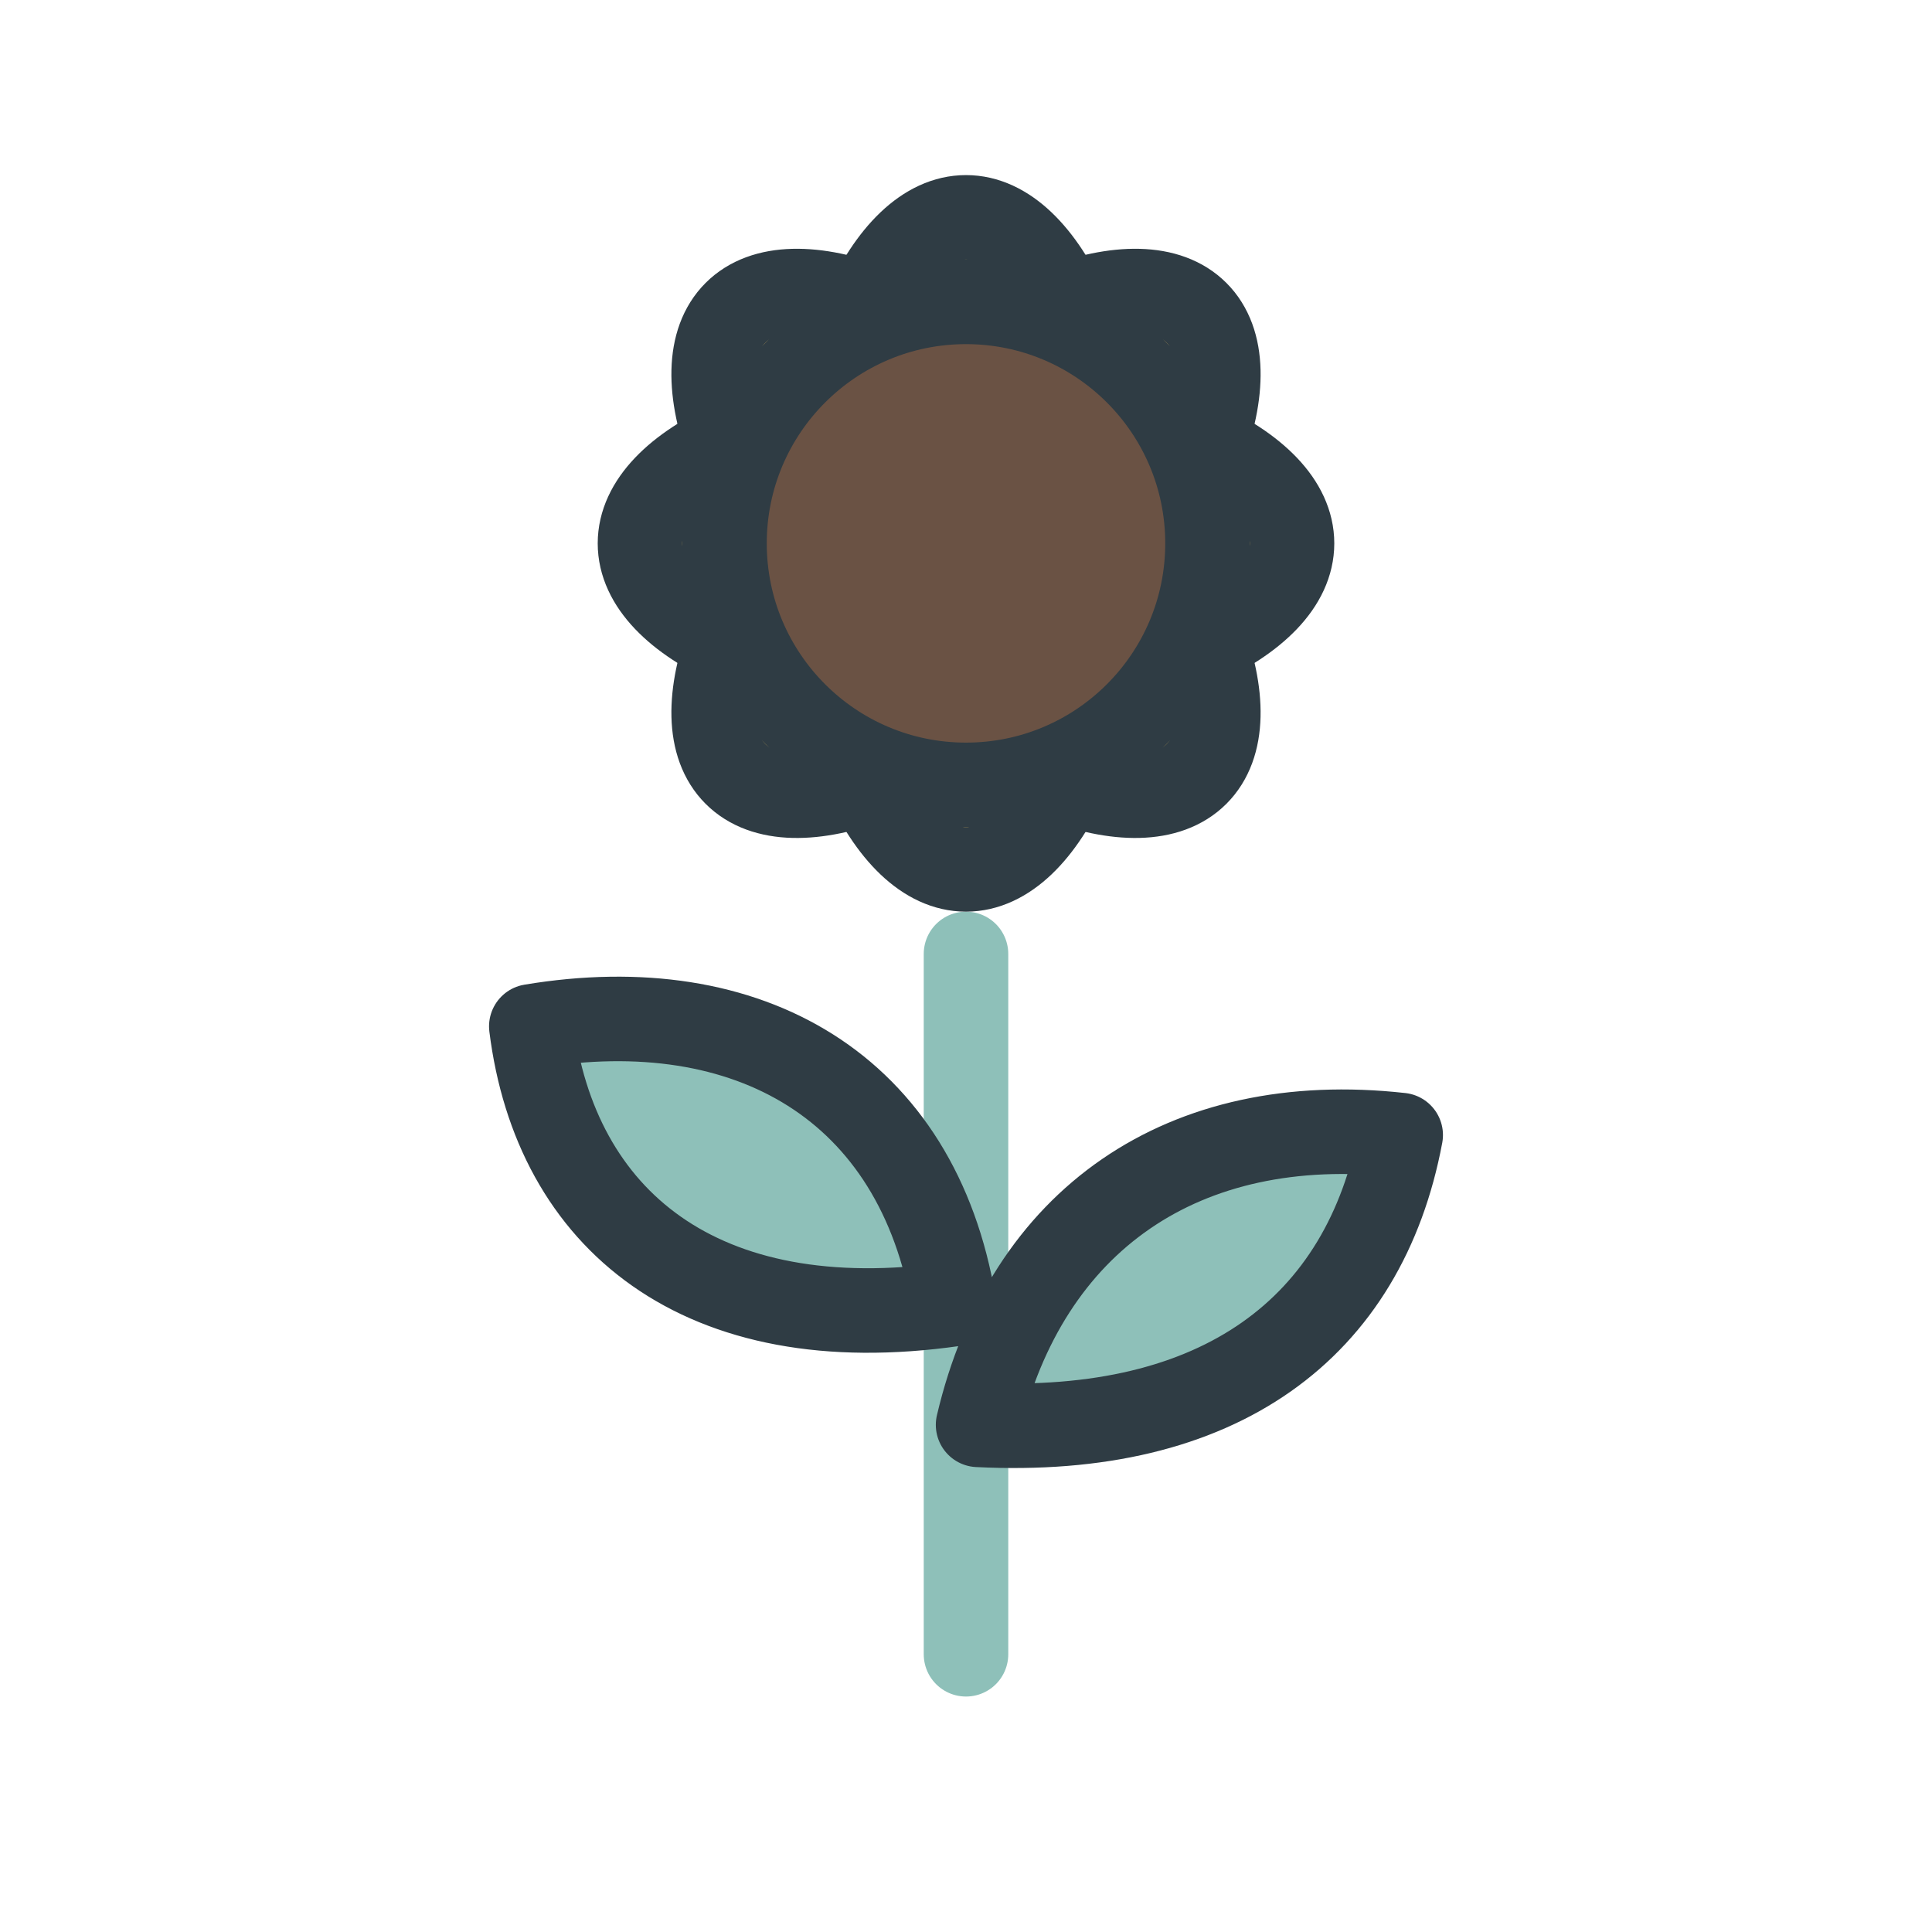
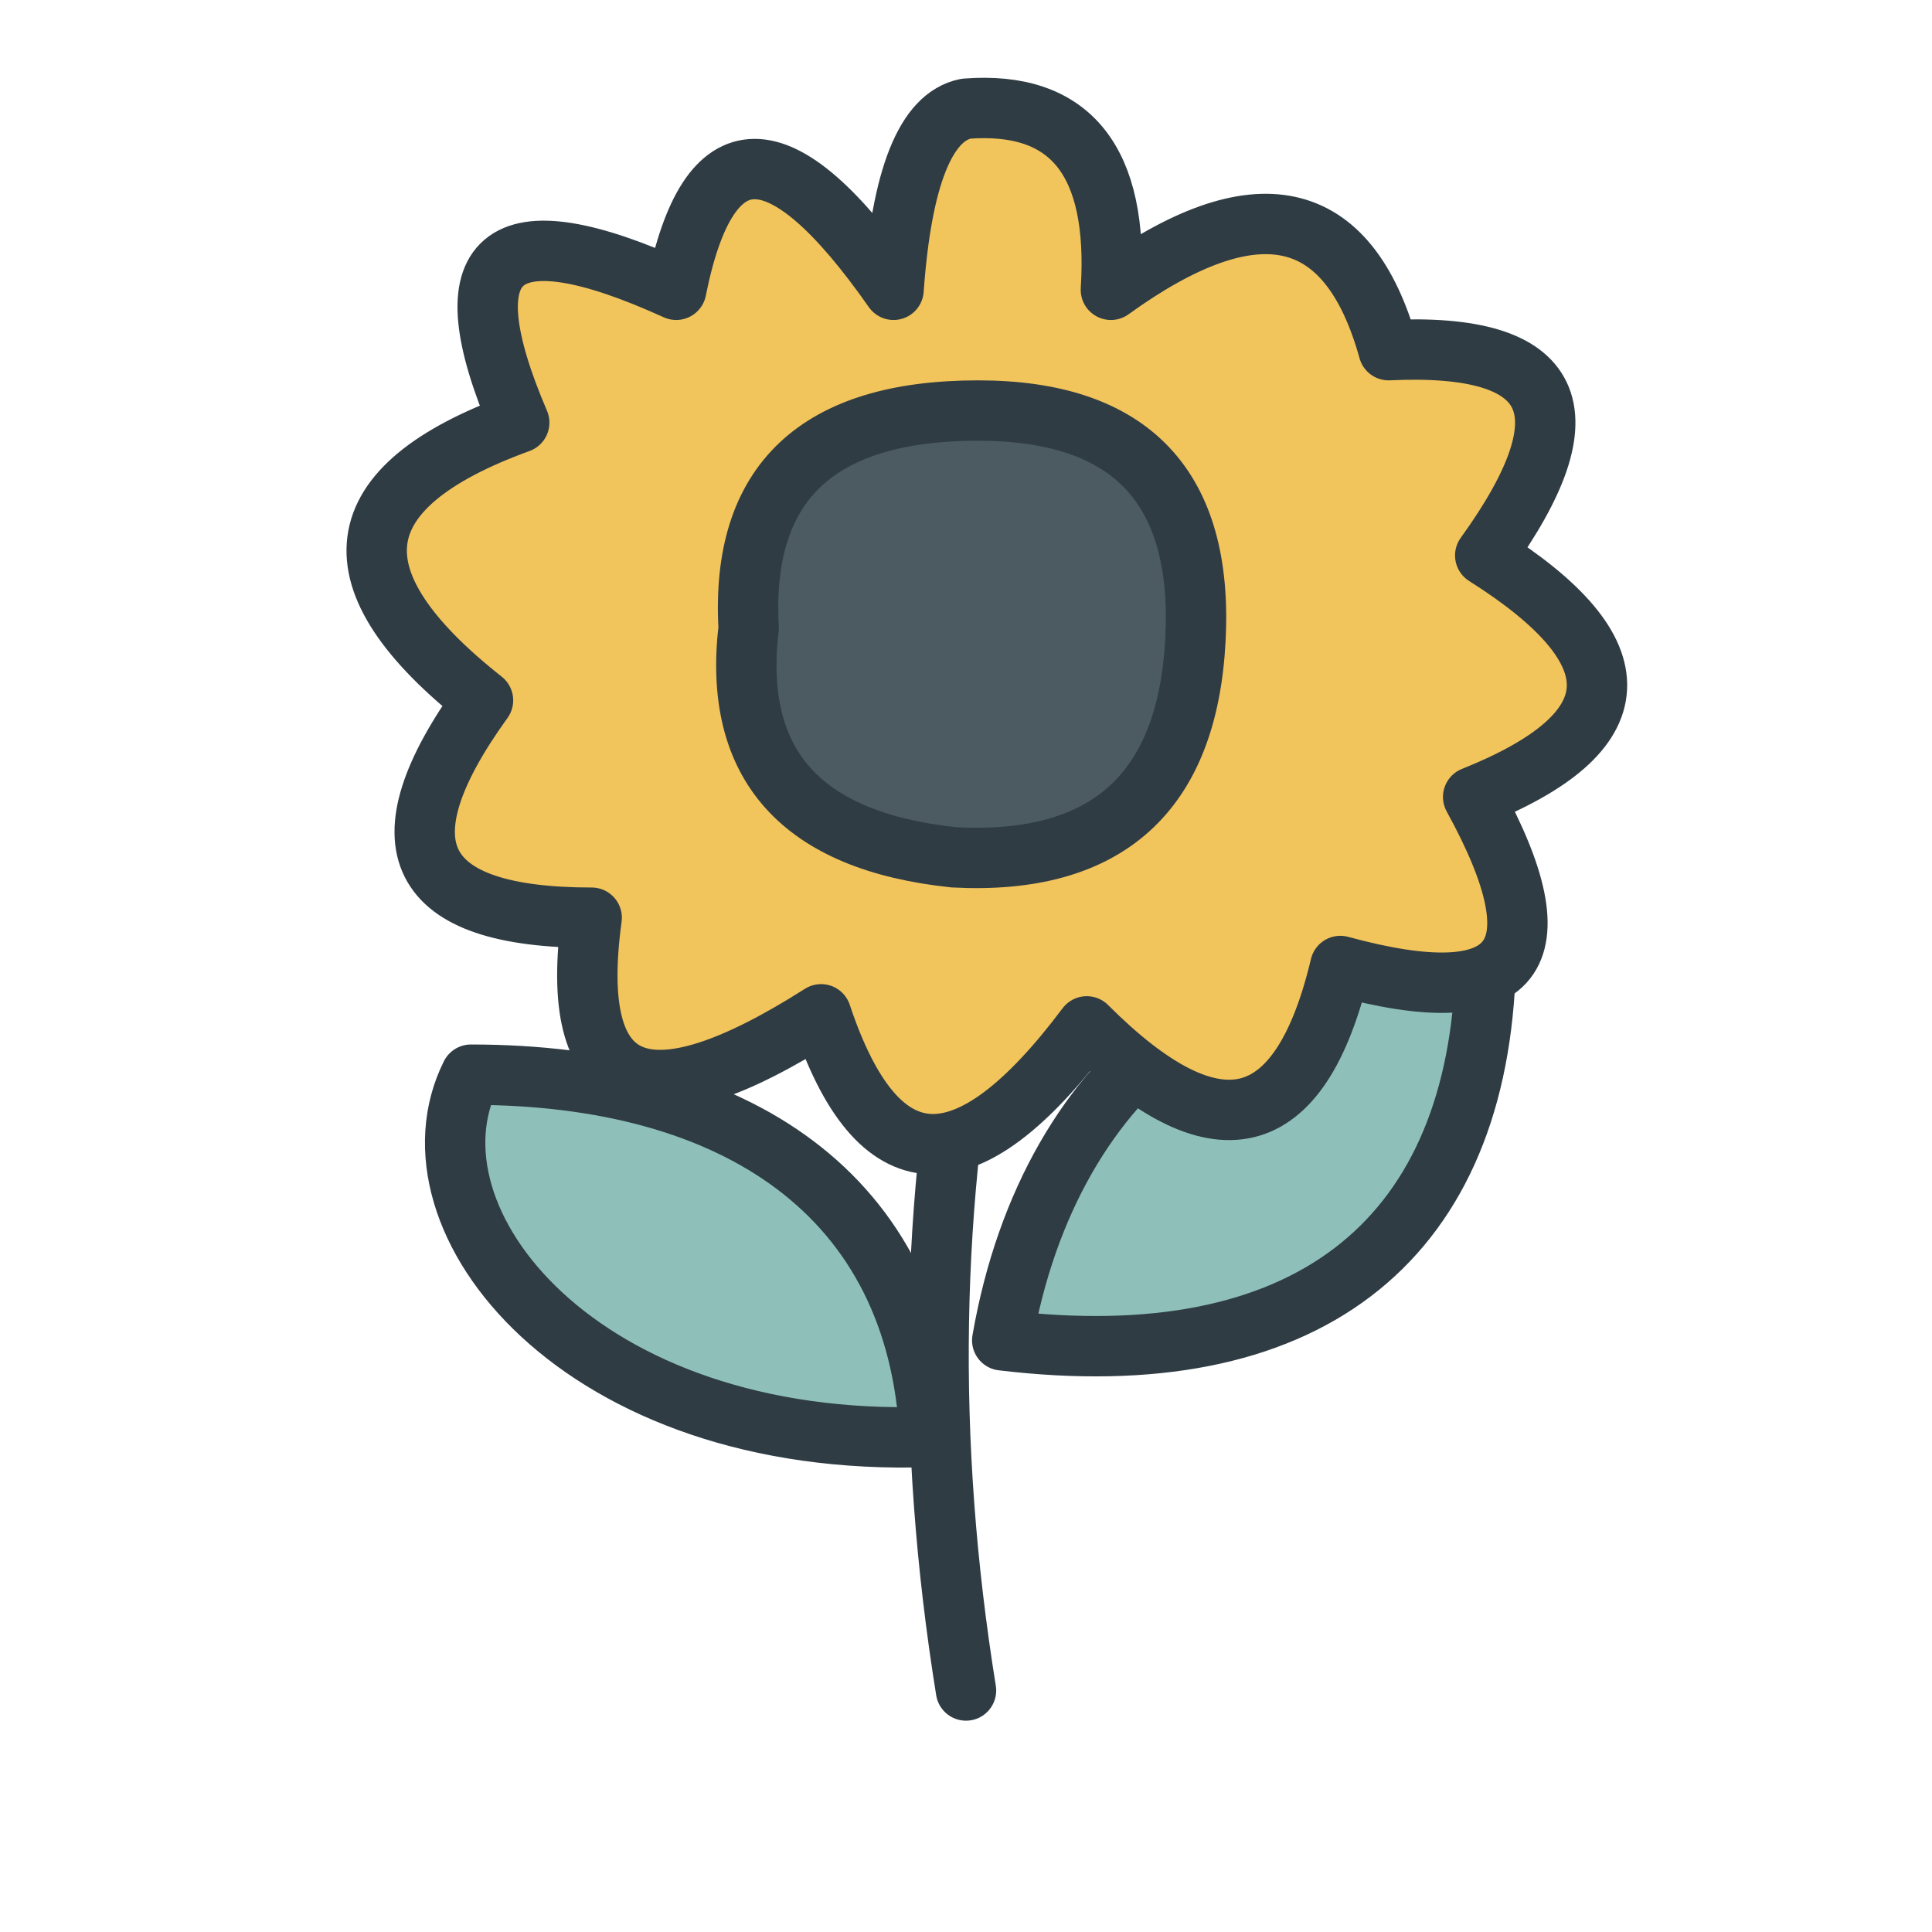
- <svg xmlns="http://www.w3.org/2000/svg" viewBox="0 0 160 160">
-   <g stroke="#2F3C44" stroke-width="7" stroke-linecap="round" stroke-linejoin="round">
-     <path stroke="#8EC0B9" d="M80 137V79" />
-     <path fill="#8EC0B9" d="M79 108c-21 3-33-7-35-23 18-3 32 5 35 23ZM81 118c20 1 32-8 35-24-18-2-31 7-35 24Z" />
-     <g fill="#F2C45C">
-       <ellipse cx="80" cy="45" rx="12" ry="27" />
-       <ellipse cx="80" cy="45" rx="12" ry="27" transform="rotate(45 80 45)" />
-       <ellipse cx="80" cy="45" rx="12" ry="27" transform="rotate(90 80 45)" />
-       <ellipse cx="80" cy="45" rx="12" ry="27" transform="rotate(135 80 45)" />
-     </g>
-     <circle cx="80" cy="45" r="20" fill="#6A5244" />
+ <svg xmlns="http://www.w3.org/2000/svg" viewBox="0 0 160 160" data-style="zodiac-paper-doodle-meme-v4" data-handmade="human-stroke-v2">
+   <g stroke="#2F3C44" stroke-width="5" stroke-linecap="round" stroke-linejoin="round">
+     <path d="M80 140Q75 109 81 80" fill="none" />
+     <path d="M77 119C48 120 33 101 39 89c22 0 37 10 38 30ZM83 111c4-23 21-35 40-30-1 22-15 33-40 30Z" fill="#8EC0B9" />
+     <path d="M80 9Q93 8 92 24Q110 11 115 29Q136 28 123 46Q142 58 122 66Q133 86 111 80Q106 101 90 85Q75 105 68 84Q46 98 49 76Q27 76 40 58Q21 43 43 35Q34 14 56 24Q60 4 74 24Q75 10 80 9Z" fill="#F2C45C" />
+     <path d="M62 52Q61 34 81 34q19 0 18 19-1 19-20 18Q60 69 62 52Z" fill="#4B5B61" />
  </g>
</svg>
